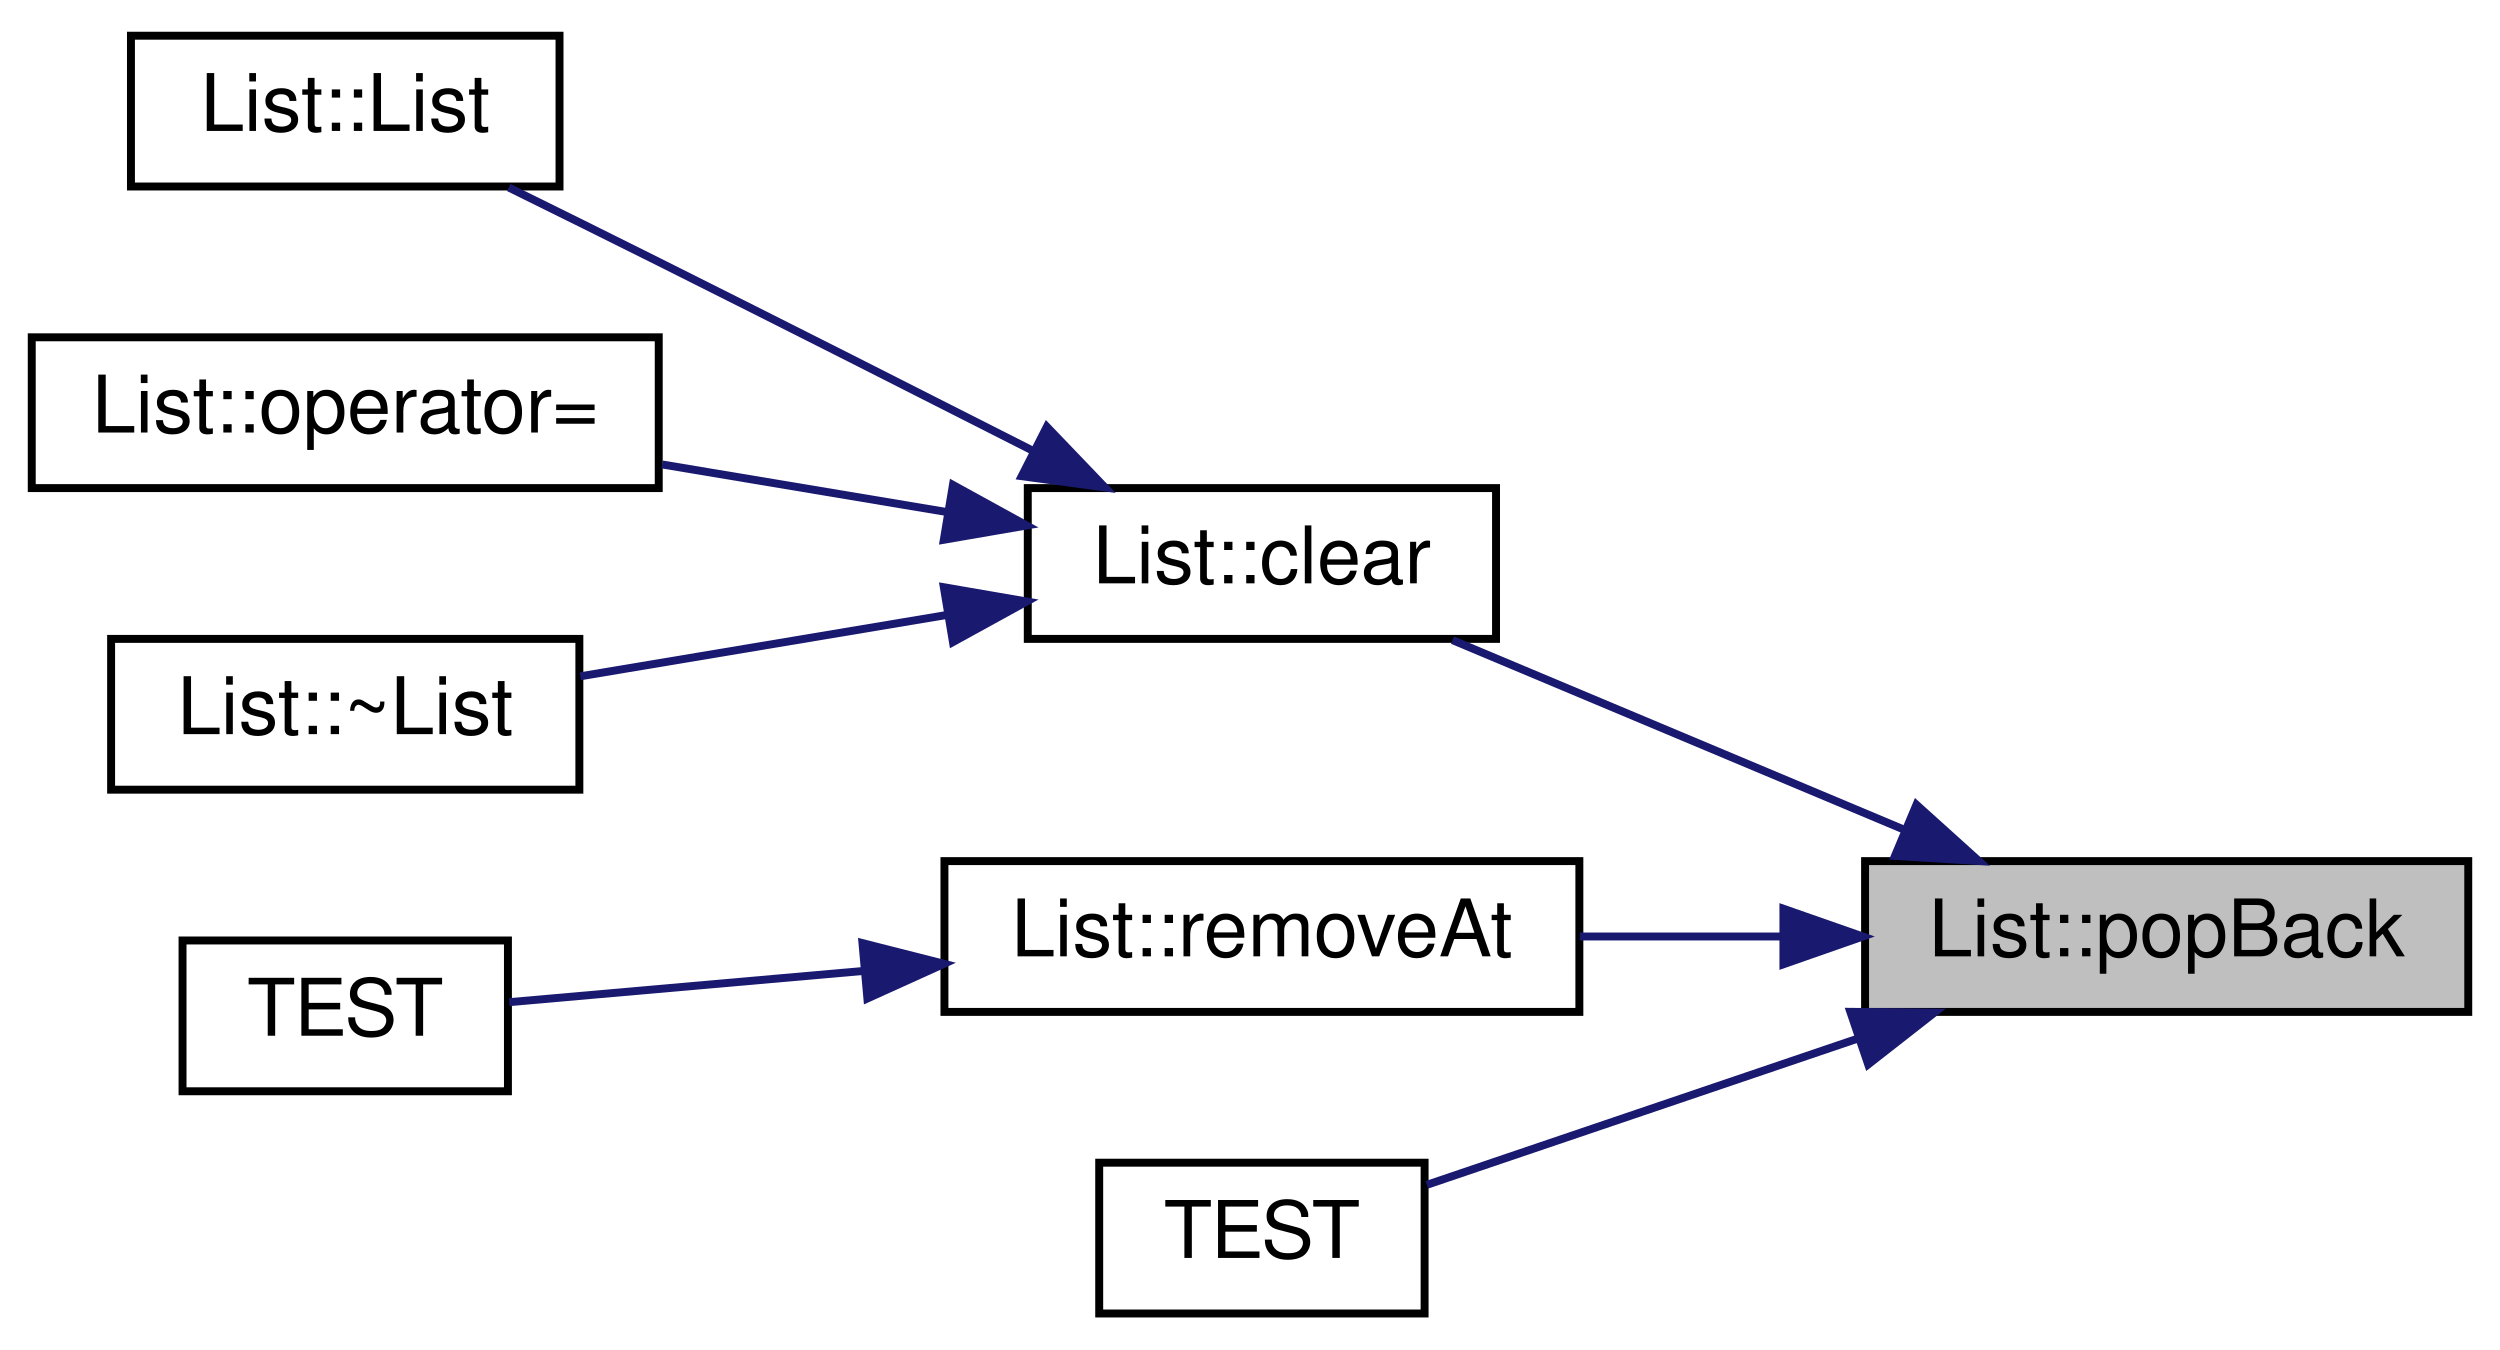
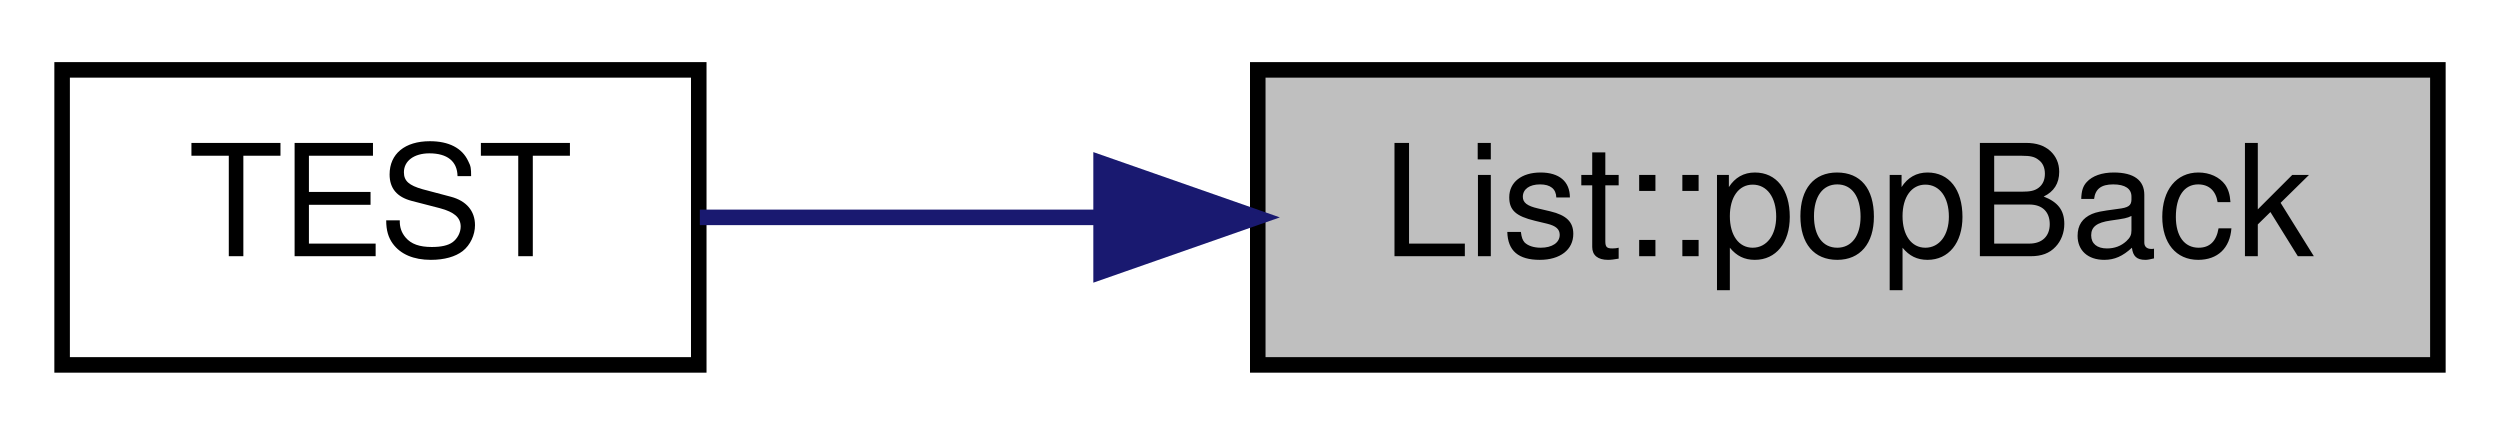
- <svg xmlns="http://www.w3.org/2000/svg" xmlns:xlink="http://www.w3.org/1999/xlink" width="315pt" height="170pt" viewBox="0.00 0.00 315.00 170.00">
-   <g id="graph0" class="graph" transform="scale(1 1) rotate(0) translate(4 166)">
+ <svg xmlns="http://www.w3.org/2000/svg" xmlns:xlink="http://www.w3.org/1999/xlink" width="161pt" height="28pt" viewBox="0.00 0.00 161.00 28.00">
+   <g id="graph0" class="graph" transform="scale(1 1) rotate(0) translate(4 24)">
    <g id="node1" class="node">
      <g id="a_node1">
        <a xlink:title="Удаление из конца списка">
-           <polygon fill="#bfbfbf" stroke="black" points="231,-38.5 231,-57.5 307,-57.5 307,-38.5 231,-38.5" />
-           <text text-anchor="middle" x="269" y="-45.5" font-family="Helvetica,sans-Serif" font-size="10.00">List::popBack</text>
+           <polygon fill="#bfbfbf" stroke="black" points="77,-0.5 77,-19.5 153,-19.5 153,-0.5 77,-0.5" />
+           <text text-anchor="middle" x="115" y="-7.5" font-family="Helvetica,sans-Serif" font-size="10.00">List::popBack</text>
        </a>
      </g>
    </g>
    <g id="node2" class="node">
      <g id="a_node2">
-         <a xlink:href="../../d1/d34/class_list.html#a4d4612ce942a94cf46978587fc7943dd" target="_top" xlink:title="очищает память, выделенную под узлы списка">
-           <polygon fill="none" stroke="black" points="125.5,-85.5 125.5,-104.5 184.5,-104.5 184.5,-85.5 125.5,-85.5" />
-           <text text-anchor="middle" x="155" y="-92.5" font-family="Helvetica,sans-Serif" font-size="10.00">List::clear</text>
+         <a xlink:href="../../d9/d2f/test_list_8cpp.html#a744706668fa4ed42a12207ac119c3965" target="_top" xlink:title="Тест размера после удаления из конца">
+           <polygon fill="none" stroke="black" points="0,-0.5 0,-19.5 41,-19.5 41,-0.5 0,-0.5" />
+           <text text-anchor="middle" x="20.5" y="-7.5" font-family="Helvetica,sans-Serif" font-size="10.00">TEST</text>
        </a>
      </g>
    </g>
    <g id="edge1" class="edge">
-       <path fill="none" stroke="midnightblue" d="M235.99,-61.43C217.81,-69.06 195.46,-78.44 179.02,-85.34" />
-       <polygon fill="midnightblue" stroke="midnightblue" points="237.47,-64.61 245.34,-57.51 234.76,-58.15 237.47,-64.61" />
-     </g>
-     <g id="node6" class="node">
-       <g id="a_node6">
-         <a xlink:href="../../d1/d34/class_list.html#a0932514a25b68c813750998115a7ad45" target="_top" xlink:title="Безопасная функция для удаления, т.к. учитывается изменение указателя на начало и конец списка">
-           <polygon fill="none" stroke="black" points="115,-38.5 115,-57.5 195,-57.5 195,-38.5 115,-38.5" />
-           <text text-anchor="middle" x="155" y="-45.5" font-family="Helvetica,sans-Serif" font-size="10.00">List::removeAt</text>
-         </a>
-       </g>
-     </g>
-     <g id="edge5" class="edge">
-       <path fill="none" stroke="midnightblue" d="M220.53,-48C212.04,-48 203.27,-48 195.05,-48" />
-       <polygon fill="midnightblue" stroke="midnightblue" points="220.71,-51.5 230.71,-48 220.71,-44.5 220.71,-51.5" />
-     </g>
-     <g id="node8" class="node">
-       <g id="a_node8">
-         <a xlink:href="../../d9/d2f/test_list_8cpp.html#a744706668fa4ed42a12207ac119c3965" target="_top" xlink:title="Тест размера после удаления из конца">
-           <polygon fill="none" stroke="black" points="134.5,-0.5 134.5,-19.5 175.5,-19.5 175.5,-0.5 134.5,-0.5" />
-           <text text-anchor="middle" x="155" y="-7.5" font-family="Helvetica,sans-Serif" font-size="10.00">TEST</text>
-         </a>
-       </g>
-     </g>
-     <g id="edge7" class="edge">
-       <path fill="none" stroke="midnightblue" d="M230.23,-35.19C211.98,-28.99 190.83,-21.82 175.78,-16.71" />
-       <polygon fill="midnightblue" stroke="midnightblue" points="229.14,-38.51 239.74,-38.41 231.39,-31.88 229.14,-38.51" />
-     </g>
-     <g id="node3" class="node">
-       <g id="a_node3">
-         <a xlink:href="../../d1/d34/class_list.html#a18f2ee8a1d7f0e262070efc561a81bfb" target="_top" xlink:title="Конструктор из другого списка">
-           <polygon fill="none" stroke="black" points="12.5,-142.5 12.5,-161.5 66.5,-161.5 66.5,-142.5 12.5,-142.5" />
-           <text text-anchor="middle" x="39.5" y="-149.5" font-family="Helvetica,sans-Serif" font-size="10.00">List::List</text>
-         </a>
-       </g>
-     </g>
-     <g id="edge2" class="edge">
-       <path fill="none" stroke="midnightblue" d="M126.05,-109.25C111.96,-116.41 94.59,-125.2 79,-133 72.87,-136.07 66.17,-139.38 60.11,-142.37" />
-       <polygon fill="midnightblue" stroke="midnightblue" points="127.9,-112.23 135.23,-104.58 124.73,-106 127.9,-112.23" />
-     </g>
-     <g id="node4" class="node">
-       <g id="a_node4">
-         <a xlink:href="../../d1/d34/class_list.html#afb55438b3b6d88e618481384e2bdd40e" target="_top" xlink:title=" ">
-           <polygon fill="none" stroke="black" points="0,-104.5 0,-123.5 79,-123.5 79,-104.5 0,-104.5" />
-           <text text-anchor="middle" x="39.5" y="-111.5" font-family="Helvetica,sans-Serif" font-size="10.00">List::operator=</text>
-         </a>
-       </g>
-     </g>
-     <g id="edge3" class="edge">
-       <path fill="none" stroke="midnightblue" d="M115.49,-101.45C103.86,-103.39 91.08,-105.53 79.42,-107.48" />
-       <polygon fill="midnightblue" stroke="midnightblue" points="116.07,-104.9 125.36,-99.79 114.92,-97.99 116.07,-104.9" />
-     </g>
-     <g id="node5" class="node">
-       <g id="a_node5">
-         <a xlink:href="../../d1/d34/class_list.html#a2b58189090f6e5ce52939c9195e59e85" target="_top" xlink:title="Деструктор">
-           <polygon fill="none" stroke="black" points="10,-66.5 10,-85.5 69,-85.5 69,-66.5 10,-66.5" />
-           <text text-anchor="middle" x="39.5" y="-73.5" font-family="Helvetica,sans-Serif" font-size="10.00">List::~List</text>
-         </a>
-       </g>
-     </g>
-     <g id="edge4" class="edge">
-       <path fill="none" stroke="midnightblue" d="M115.26,-88.51C100.13,-85.98 83.11,-83.13 69.13,-80.79" />
-       <polygon fill="midnightblue" stroke="midnightblue" points="114.92,-92.01 125.36,-90.21 116.07,-85.1 114.92,-92.01" />
-     </g>
-     <g id="node7" class="node">
-       <g id="a_node7">
-         <a xlink:href="../../d9/d2f/test_list_8cpp.html#afbc53743ea2ceea766182ca473dde64b" target="_top" xlink:title="Тест размера списка после удаления">
-           <polygon fill="none" stroke="black" points="19,-28.5 19,-47.5 60,-47.5 60,-28.5 19,-28.5" />
-           <text text-anchor="middle" x="39.5" y="-35.5" font-family="Helvetica,sans-Serif" font-size="10.00">TEST</text>
-         </a>
-       </g>
-     </g>
-     <g id="edge6" class="edge">
-       <path fill="none" stroke="midnightblue" d="M104.77,-43.66C89.04,-42.28 72.52,-40.82 60.17,-39.73" />
-       <polygon fill="midnightblue" stroke="midnightblue" points="104.67,-47.17 114.94,-44.56 105.29,-40.19 104.67,-47.17" />
+       <path fill="none" stroke="midnightblue" d="M66.72,-10C57.65,-10 48.64,-10 41.07,-10" />
+       <polygon fill="midnightblue" stroke="midnightblue" points="66.91,-13.5 76.91,-10 66.91,-6.5 66.91,-13.5" />
    </g>
  </g>
</svg>
